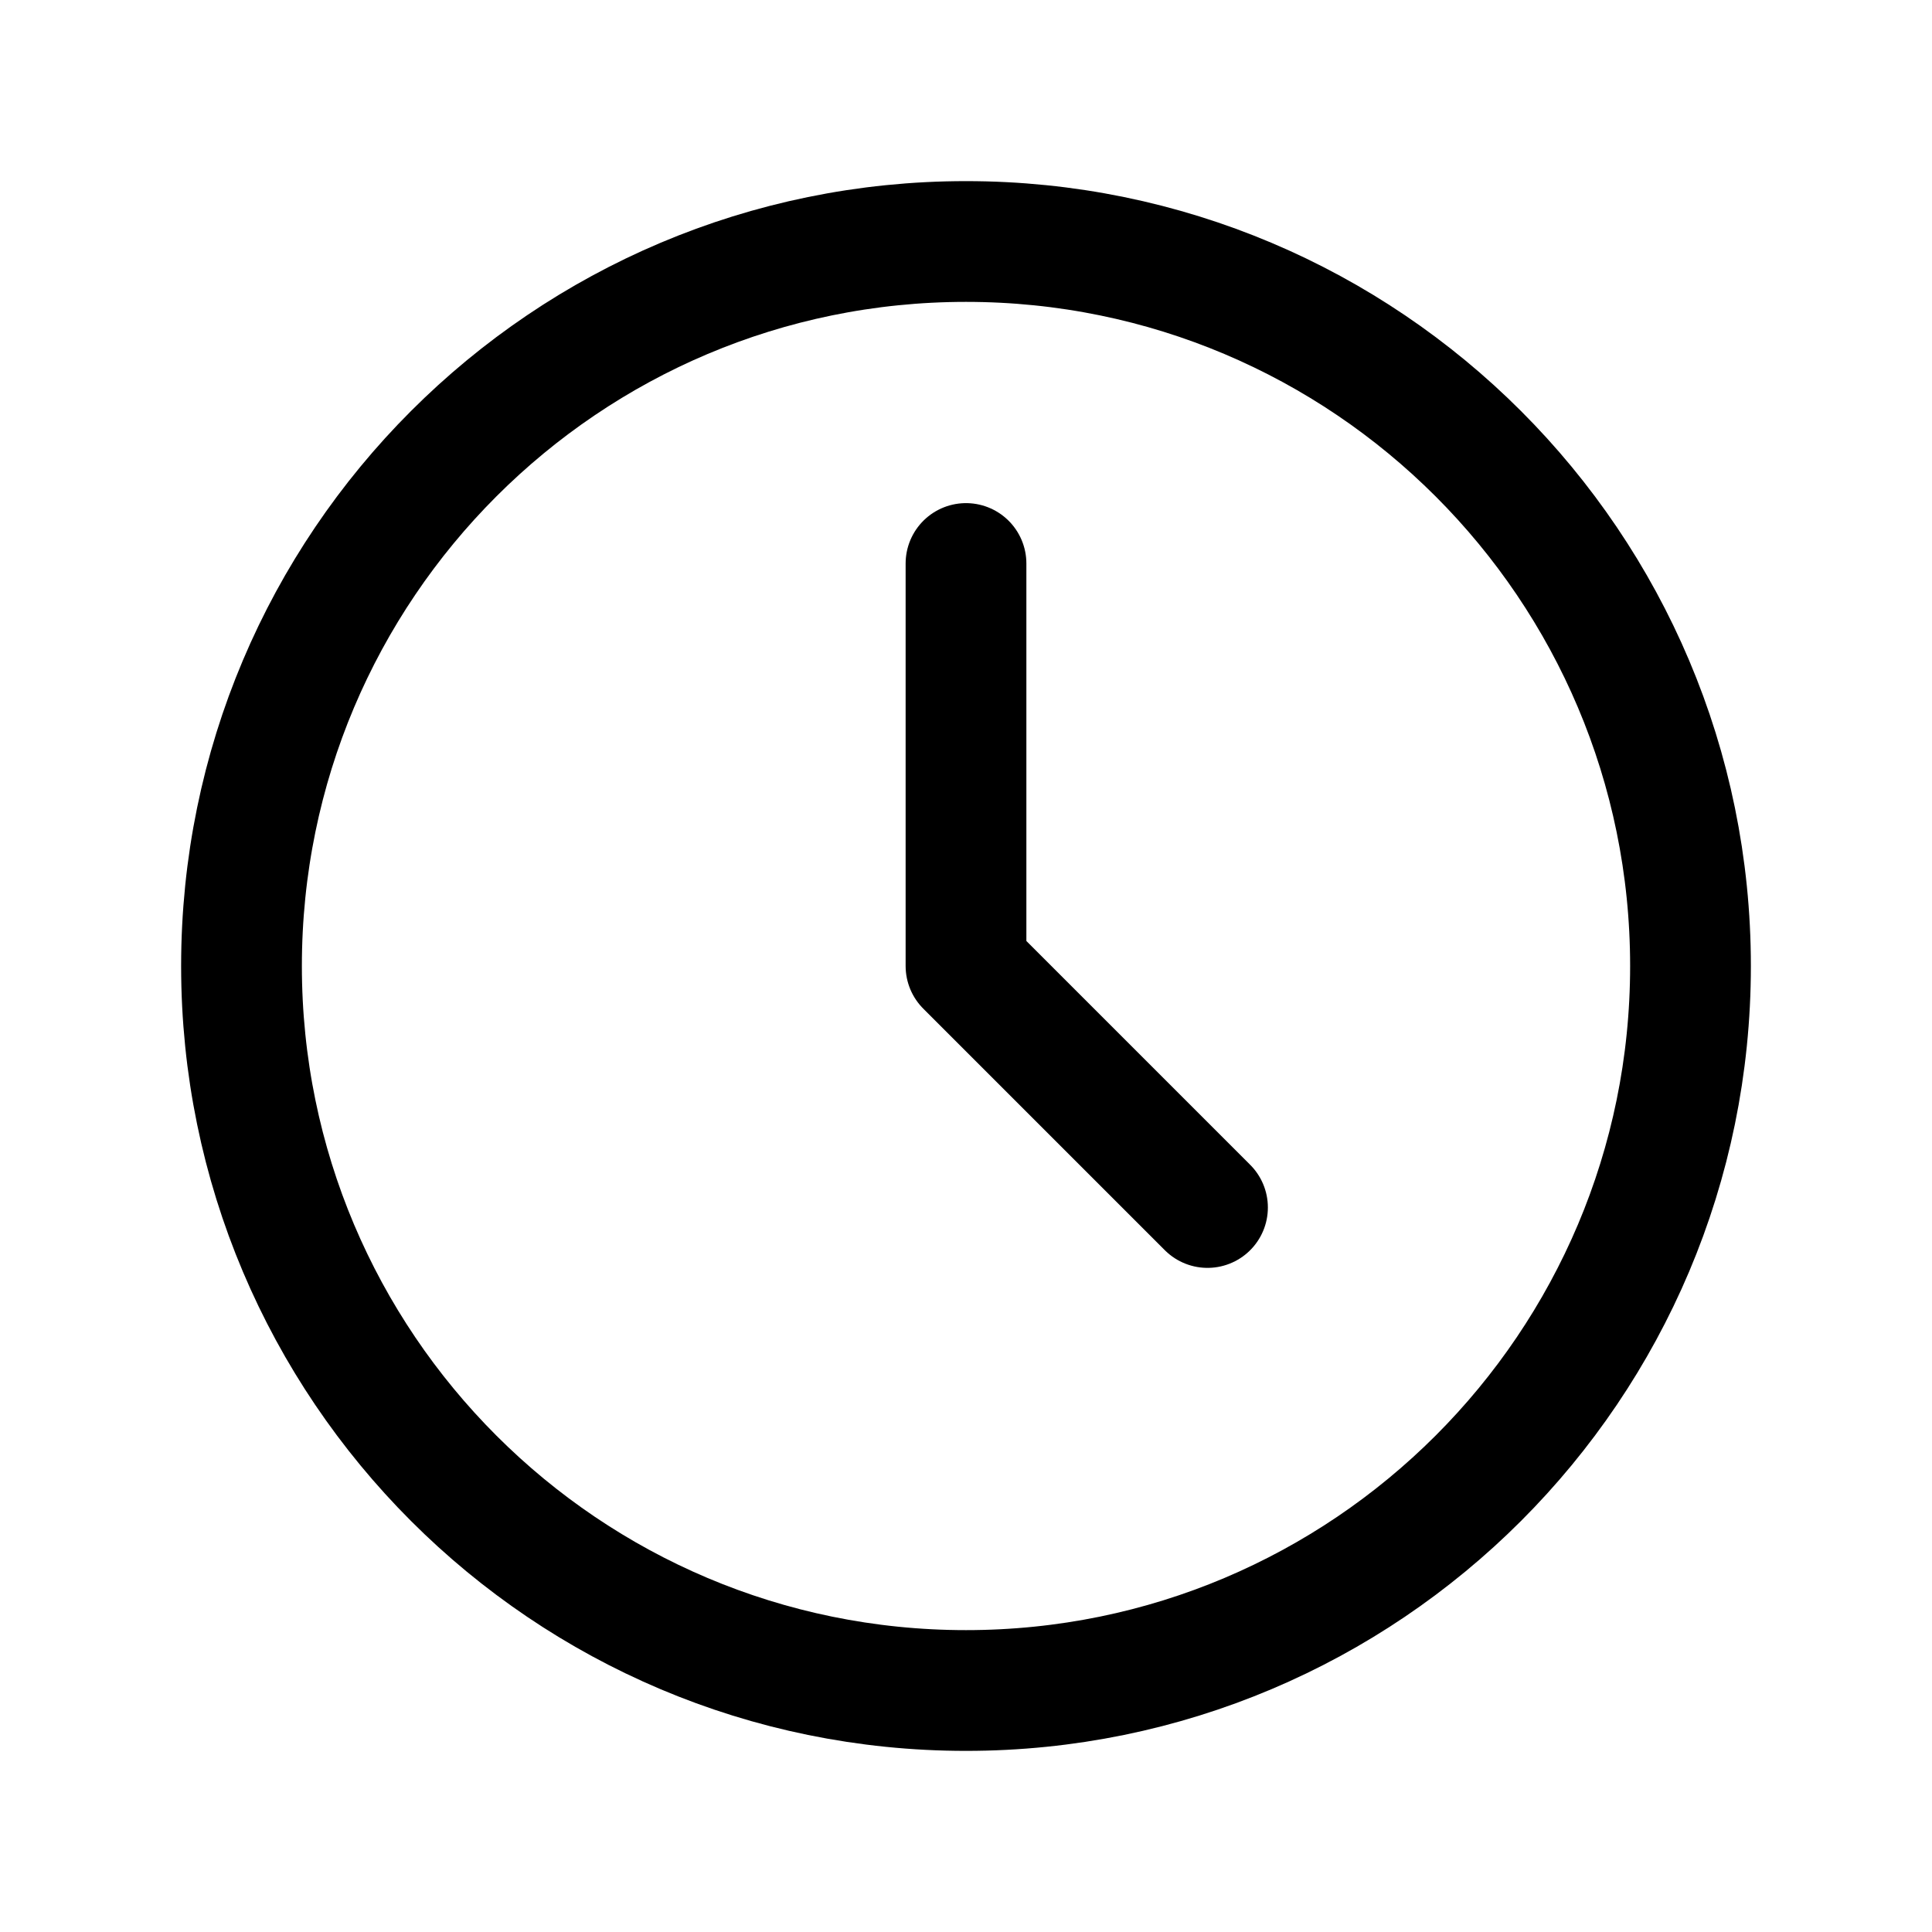
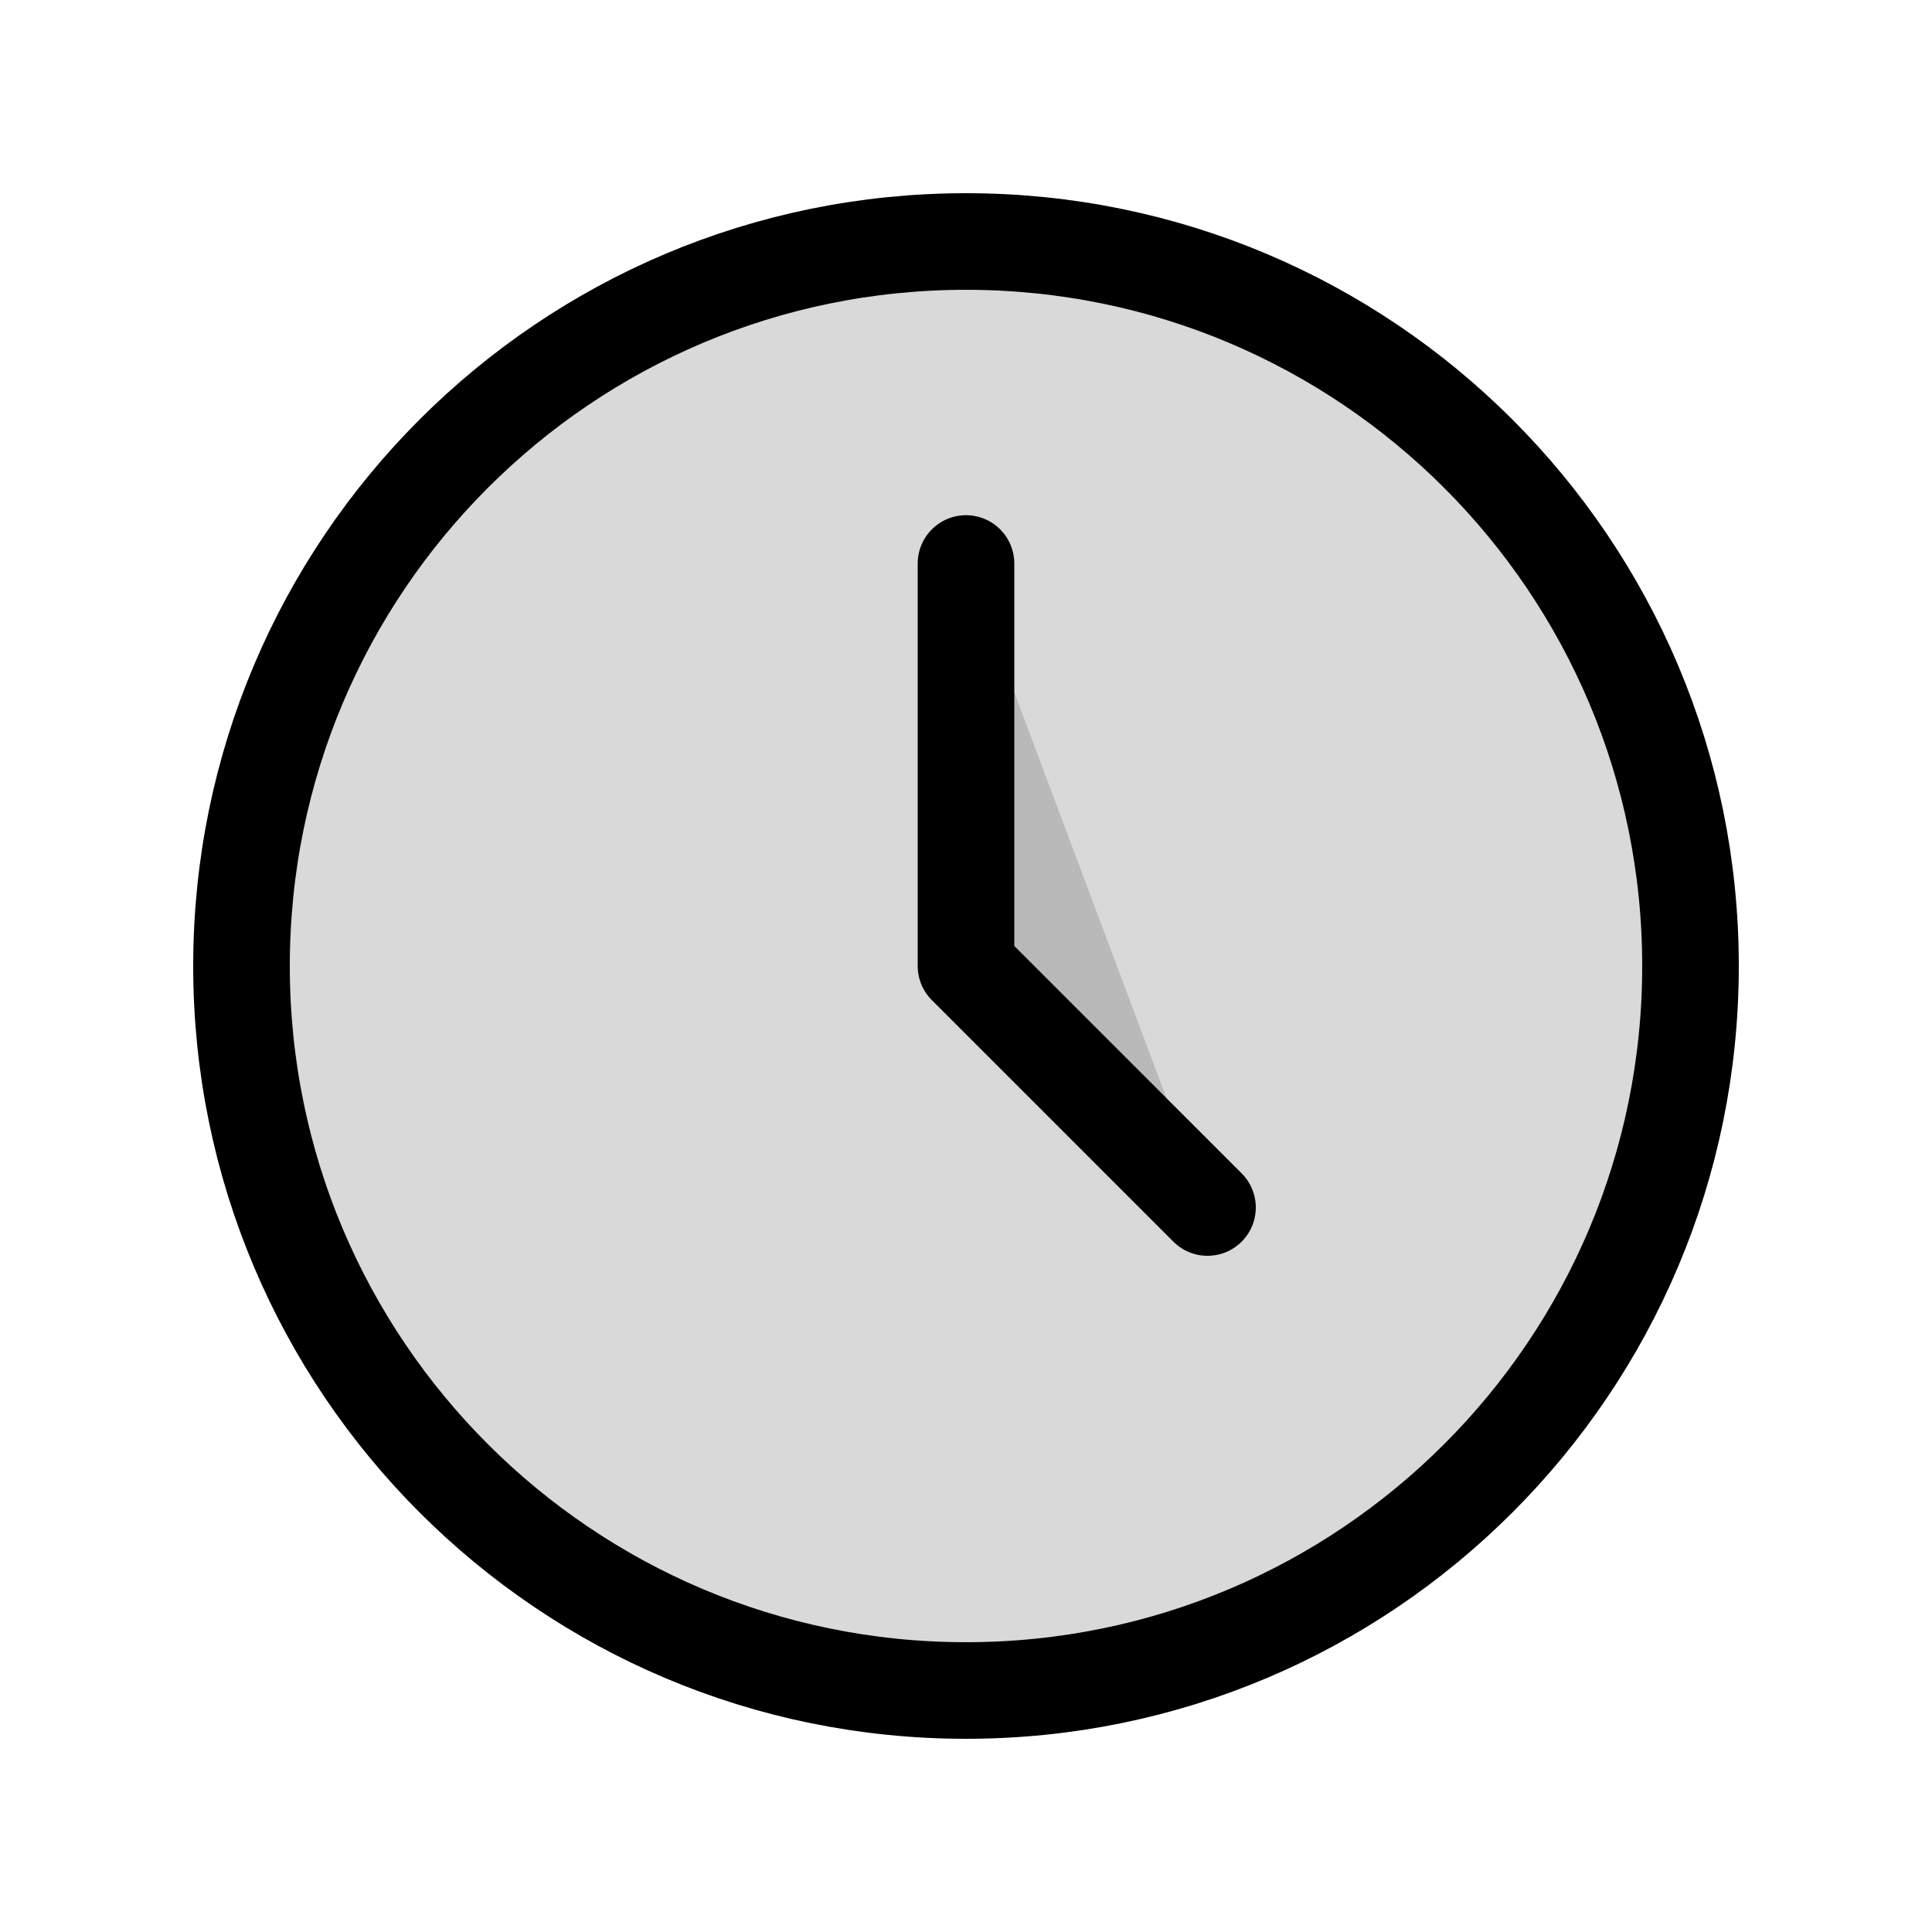
- <svg xmlns="http://www.w3.org/2000/svg" viewBox="0 0 24 24" fill="none" stroke="currentColor" stroke-width="1.5" stroke-linecap="round" stroke-linejoin="round">
+ <svg xmlns="http://www.w3.org/2000/svg" viewBox="0 0 24 24" fill="currentColor" fill-opacity="0.15" stroke="currentColor" stroke-width="1.2" stroke-linecap="round" stroke-linejoin="round">
  <path d="M3 12a9 9 0 1 0 18 0a9 9 0 0 0 -18 0" />
  <path d="M12 7v5l3 3" />
</svg>
